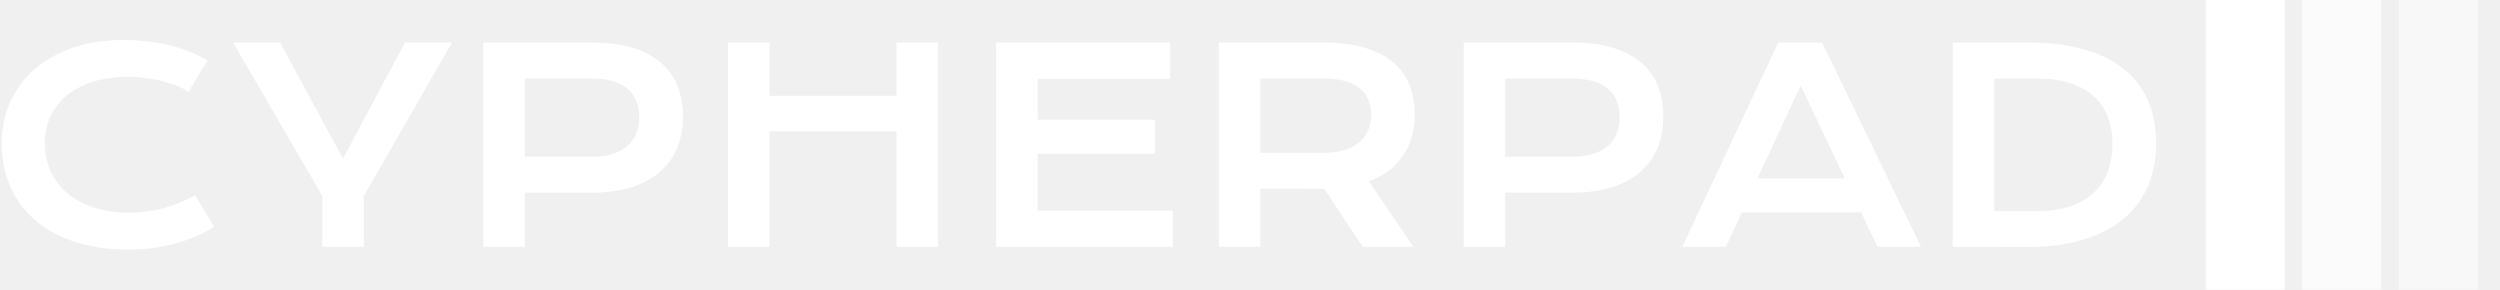
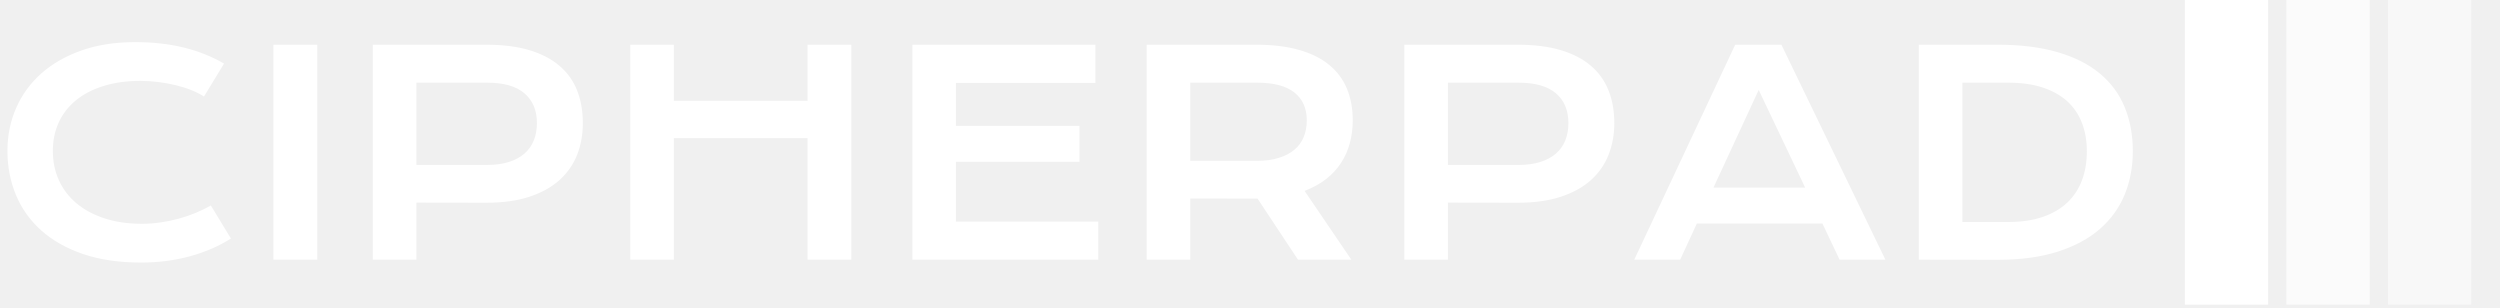
- <svg xmlns="http://www.w3.org/2000/svg" version="1.1" width="1000" height="116" viewBox="0 0 1000 116">
-   <g transform="matrix(1,0,0,1,-0.6060606,-0.08104285)">
-     <svg viewBox="0 0 396 46" data-background-color="#89939e" preserveAspectRatio="xMidYMid meet" height="116" width="1000">
-       <g id="tight-bounds" transform="matrix(1,0,0,1,0.24,0.03213768)">
-         <svg viewBox="0 0 395.52 45.936" height="45.936" width="395.52">
+ <svg xmlns="http://www.w3.org/2000/svg" version="1.1" width="1000" height="123" viewBox="0 0 1000 123">
+   <g transform="matrix(1,0,0,1,-0.6060606,-0.5652039)">
+     <svg viewBox="0 0 396 49" data-background-color="#89939e" preserveAspectRatio="xMidYMid meet" height="123" width="1000">
+       <g id="tight-bounds" transform="matrix(1,0,0,1,0.24,0.2251625)">
+         <svg viewBox="0 0 395.52 48.55" height="48.55" width="395.52">
          <g>
-             <svg viewBox="0 0 457.767 53.165" height="45.936" width="395.52">
-               <g transform="matrix(1,0,0,1,0,7.347706)">
-                 <svg viewBox="0 0 395.52 38.47" height="38.47" width="395.52">
+             <svg viewBox="0 0 461.903 56.698" height="48.55" width="395.52">
+               <g transform="matrix(1,0,0,1,0,7.836)">
+                 <svg viewBox="0 0 395.52 41.026" height="41.026" width="395.52">
                  <g id="textblocktransform">
-                     <svg viewBox="0 0 395.52 38.47" height="38.47" width="395.52" id="textblock">
+                     <svg viewBox="0 0 395.52 41.026" height="41.026" width="395.52" id="textblock">
                      <g>
-                         <svg viewBox="0 0 395.52 38.47" height="38.47" width="395.52">
+                         <svg viewBox="0 0 395.52 41.026" height="41.026" width="395.52">
                          <g transform="matrix(1,0,0,1,0,0)">
-                             <svg width="395.52" viewBox="3.1 -38.62 402.35 39.13" height="38.47" data-palette-color="#ffffff">
-                               <path d="M3.1-19.31L3.1-19.31Q3.1-23.39 4.64-26.92 6.18-30.44 9.09-33.04 12.01-35.64 16.22-37.13 20.43-38.62 25.76-38.62L25.76-38.62Q30.42-38.62 34.31-37.68 38.21-36.74 41.55-34.81L41.55-34.81 37.99-28.96Q36.99-29.61 35.68-30.13 34.38-30.64 32.9-30.99 31.42-31.35 29.85-31.54 28.27-31.74 26.73-31.74L26.73-31.74Q23.02-31.74 20.12-30.82 17.21-29.91 15.22-28.26 13.23-26.61 12.19-24.33 11.16-22.05 11.16-19.31L11.16-19.31Q11.16-16.48 12.23-14.11 13.31-11.74 15.34-10.02 17.38-8.3 20.32-7.34 23.27-6.37 26.98-6.37L26.98-6.37Q28.66-6.37 30.32-6.62 31.98-6.86 33.53-7.29 35.08-7.71 36.52-8.31 37.96-8.91 39.21-9.62L39.21-9.62 42.77-3.76Q39.65-1.76 35.55-0.62 31.45 0.51 26.83 0.51L26.83 0.51Q20.95 0.51 16.5-1.01 12.06-2.54 9.08-5.21 6.1-7.89 4.6-11.51 3.1-15.14 3.1-19.31ZM62.99 0L62.99-9.45 46.31-38.16 55.08-38.16 66.82-16.46 78.42-38.16 87.18-38.16 70.73-9.5 70.73 0 62.99 0ZM93.04 0L93.04-38.16 113.15-38.16Q117.55-38.16 120.77-37.21 123.99-36.25 126.12-34.46 128.24-32.67 129.28-30.08 130.32-27.49 130.32-24.24L130.32-24.24Q130.32-21.19 129.29-18.6 128.27-16.02 126.15-14.12 124.04-12.23 120.82-11.17 117.6-10.11 113.2-10.11L113.2-10.11 100.78-10.13 100.78 0 93.04 0ZM100.78-16.82L113.35-16.82Q115.55-16.82 117.19-17.35 118.84-17.87 119.95-18.84 121.06-19.8 121.61-21.18 122.16-22.56 122.16-24.24L122.16-24.24Q122.16-27.64 119.95-29.53 117.74-31.42 113.35-31.42L113.35-31.42 100.78-31.42 100.78-16.82ZM138.74 0L138.74-38.16 146.48-38.16 146.48-28.2 170.21-28.2 170.21-38.16 177.97-38.16 177.97 0 170.21 0 170.21-21.58 146.48-21.58 146.48 0 138.74 0ZM188.81 0L188.81-38.16 221.3-38.16 221.3-31.37 196.55-31.37 196.55-23.75 218.47-23.75 218.47-17.38 196.55-17.38 196.55-6.76 221.82-6.76 221.82 0 188.81 0ZM230.41 0L230.41-38.16 249.82-38.16Q254.21-38.16 257.43-37.24 260.66-36.33 262.78-34.59 264.9-32.86 265.94-30.37 266.98-27.88 266.98-24.73L266.98-24.73Q266.98-22.61 266.47-20.69 265.95-18.77 264.89-17.16 263.83-15.55 262.22-14.29 260.61-13.04 258.43-12.21L258.43-12.21 266.74 0 257.26 0 250.09-10.84 249.87-10.84 238.15-10.86 238.15 0 230.41 0ZM238.15-17.55L250.01-17.55Q252.21-17.55 253.86-18.07 255.51-18.58 256.62-19.51 257.73-20.43 258.28-21.77 258.83-23.1 258.83-24.73L258.83-24.73Q258.83-27.93 256.63-29.68 254.43-31.42 250.01-31.42L250.01-31.42 238.15-31.42 238.15-17.55ZM276.13 0L276.13-38.16 296.25-38.16Q300.64-38.16 303.87-37.21 307.09-36.25 309.21-34.46 311.34-32.67 312.38-30.08 313.41-27.49 313.41-24.24L313.41-24.24Q313.41-21.19 312.39-18.6 311.36-16.02 309.25-14.12 307.14-12.23 303.92-11.17 300.69-10.11 296.3-10.11L296.3-10.11 283.87-10.13 283.87 0 276.13 0ZM283.87-16.82L296.44-16.82Q298.64-16.82 300.29-17.35 301.94-17.87 303.05-18.84 304.16-19.8 304.71-21.18 305.26-22.56 305.26-24.24L305.26-24.24Q305.26-27.64 303.05-29.53 300.84-31.42 296.44-31.42L296.44-31.42 283.87-31.42 283.87-16.82ZM316.95 0L334.87-38.16 343.07-38.16 361.53 0 353.4 0 350.35-6.42 328.06-6.42 325.1 0 316.95 0ZM331.01-12.79L347.3-12.79 339.05-30.13 331.01-12.79ZM367.46 0L367.46-38.16 381.45-38.16Q387.58-38.16 392.09-36.84 396.61-35.52 399.58-33.07 402.54-30.62 404-27.11 405.45-23.61 405.45-19.24L405.45-19.24Q405.45-15.09 404.01-11.56 402.57-8.03 399.61-5.46 396.66-2.88 392.14-1.43 387.63 0.02 381.5 0.02L381.5 0.02 367.46 0ZM375.2-6.69L383.35-6.69Q386.82-6.69 389.43-7.58 392.05-8.47 393.79-10.11 395.54-11.74 396.42-14.06 397.29-16.38 397.29-19.24L397.29-19.24Q397.29-22.05 396.42-24.3 395.54-26.56 393.79-28.14 392.05-29.71 389.43-30.57 386.82-31.42 383.35-31.42L383.35-31.42 375.2-31.42 375.2-6.69Z" opacity="1" transform="matrix(1,0,0,1,0,0)" fill="#ffffff" class="undefined-text-0" data-fill-palette-color="primary" id="text-0" />
+                             <svg width="395.52" viewBox="3.1 -38.62 377.28 39.13" height="41.026" data-palette-color="#ffffff">
+                               <path d="M3.1-19.31L3.1-19.31Q3.1-23.39 4.64-26.92 6.18-30.44 9.09-33.04 12.01-35.64 16.22-37.13 20.43-38.62 25.76-38.62L25.76-38.62Q30.42-38.62 34.31-37.68 38.21-36.74 41.55-34.81L41.55-34.81 37.99-28.96Q36.99-29.61 35.68-30.13 34.38-30.64 32.9-30.99 31.42-31.35 29.85-31.54 28.27-31.74 26.73-31.74L26.73-31.74Q23.02-31.74 20.12-30.82 17.21-29.91 15.22-28.26 13.23-26.61 12.19-24.33 11.16-22.05 11.16-19.31L11.16-19.31Q11.16-16.48 12.23-14.11 13.31-11.74 15.34-10.02 17.38-8.3 20.32-7.34 23.27-6.37 26.98-6.37L26.98-6.37Q28.66-6.37 30.32-6.62 31.98-6.86 33.53-7.29 35.08-7.71 36.52-8.31 37.96-8.91 39.21-9.62L39.21-9.62 42.77-3.76Q39.65-1.76 35.55-0.62 31.45 0.51 26.83 0.51L26.83 0.51Q20.95 0.51 16.5-1.01 12.06-2.54 9.08-5.21 6.1-7.89 4.6-11.51 3.1-15.14 3.1-19.31ZM50.31 0L50.31-38.16 58.1-38.16 58.1 0 50.31 0ZM67.96 0L67.96-38.16 88.08-38.16Q92.48-38.16 95.7-37.21 98.92-36.25 101.04-34.46 103.17-32.67 104.21-30.08 105.24-27.49 105.24-24.24L105.24-24.24Q105.24-21.19 104.22-18.6 103.19-16.02 101.08-14.12 98.97-12.23 95.75-11.17 92.52-10.11 88.13-10.11L88.13-10.11 75.7-10.13 75.7 0 67.96 0ZM75.7-16.82L88.28-16.82Q90.47-16.82 92.12-17.35 93.77-17.87 94.88-18.84 95.99-19.8 96.54-21.18 97.09-22.56 97.09-24.24L97.09-24.24Q97.09-27.64 94.88-29.53 92.67-31.42 88.28-31.42L88.28-31.42 75.7-31.42 75.7-16.82ZM113.66 0L113.66-38.16 121.4-38.16 121.4-28.2 145.13-28.2 145.13-38.16 152.9-38.16 152.9 0 145.13 0 145.13-21.58 121.4-21.58 121.4 0 113.66 0ZM163.74 0L163.74-38.16 196.23-38.16 196.23-31.37 171.47-31.37 171.47-23.75 193.4-23.75 193.4-17.38 171.47-17.38 171.47-6.76 196.74-6.76 196.74 0 163.74 0ZM205.33 0L205.33-38.16 224.74-38.16Q229.14-38.16 232.36-37.24 235.58-36.33 237.71-34.59 239.83-32.86 240.87-30.37 241.91-27.88 241.91-24.73L241.91-24.73Q241.91-22.61 241.39-20.69 240.88-18.77 239.82-17.16 238.76-15.55 237.15-14.29 235.53-13.04 233.36-12.21L233.36-12.21 241.66 0 232.19 0 225.01-10.84 224.79-10.84 213.07-10.86 213.07 0 205.33 0ZM213.07-17.55L224.94-17.55Q227.14-17.55 228.78-18.07 230.43-18.58 231.54-19.51 232.65-20.43 233.2-21.77 233.75-23.1 233.75-24.73L233.75-24.73Q233.75-27.93 231.55-29.68 229.36-31.42 224.94-31.42L224.94-31.42 213.07-31.42 213.07-17.55ZM251.06 0L251.06-38.16 271.18-38.16Q275.57-38.16 278.79-37.21 282.02-36.25 284.14-34.46 286.26-32.67 287.3-30.08 288.34-27.49 288.34-24.24L288.34-24.24Q288.34-21.19 287.31-18.6 286.29-16.02 284.18-14.12 282.07-12.23 278.84-11.17 275.62-10.11 271.23-10.11L271.23-10.11 258.8-10.13 258.8 0 251.06 0ZM258.8-16.82L271.37-16.82Q273.57-16.82 275.22-17.35 276.86-17.87 277.98-18.84 279.09-19.8 279.64-21.18 280.19-22.56 280.19-24.24L280.19-24.24Q280.19-27.64 277.98-29.53 275.77-31.42 271.37-31.42L271.37-31.42 258.8-31.42 258.8-16.82ZM291.88 0L309.8-38.16 318-38.16 336.46 0 328.33 0 325.28-6.42 302.99-6.42 300.03 0 291.88 0ZM305.94-12.79L322.22-12.79 313.97-30.13 305.94-12.79ZM342.39 0L342.39-38.16 356.38-38.16Q362.5-38.16 367.02-36.84 371.54-35.52 374.5-33.07 377.47-30.62 378.92-27.11 380.38-23.61 380.38-19.24L380.38-19.24Q380.38-15.09 378.94-11.56 377.49-8.03 374.54-5.46 371.59-2.88 367.07-1.43 362.55 0.02 356.43 0.02L356.43 0.02 342.39 0ZM350.13-6.69L358.28-6.69Q361.75-6.69 364.36-7.58 366.97-8.47 368.72-10.11 370.46-11.74 371.34-14.06 372.22-16.38 372.22-19.24L372.22-19.24Q372.22-22.05 371.34-24.3 370.46-26.56 368.72-28.14 366.97-29.71 364.36-30.57 361.75-31.42 358.28-31.42L358.28-31.42 350.13-31.42 350.13-6.69Z" opacity="1" transform="matrix(1,0,0,1,0,0)" fill="#ffffff" class="undefined-text-0" data-fill-palette-color="primary" id="text-0" />
                            </svg>
                          </g>
                        </svg>
                      </g>
                    </svg>
                  </g>
                </svg>
              </g>
-               <g transform="matrix(1,0,0,1,404.6018,0)">
-                 <svg viewBox="0 0 53.165 53.165" height="53.165" width="53.165">
+               <g transform="matrix(1,0,0,1,405.2053,0)">
+                 <svg viewBox="0 0 56.698 56.698" height="56.698" width="56.698">
                  <g data-palette-color="#ffffff">
-                     <rect width="14.532" height="53.165" fill="#ffffff" stroke="transparent" data-fill-palette-color="accent" x="0" fill-opacity="1" />
-                     <rect width="14.532" height="53.165" fill="#ffffff" stroke="transparent" data-fill-palette-color="accent" x="17.722" fill-opacity="0.75" />
-                     <rect width="14.532" height="53.165" fill="#ffffff" stroke="transparent" data-fill-palette-color="accent" x="35.443" fill-opacity="0.5" />
+                     <rect width="15.498" height="56.698" fill="#ffffff" stroke="transparent" data-fill-palette-color="accent" x="0" fill-opacity="1" />
+                     <rect width="15.498" height="56.698" fill="#ffffff" stroke="transparent" data-fill-palette-color="accent" x="18.899" fill-opacity="0.75" />
+                     <rect width="15.498" height="56.698" fill="#ffffff" stroke="transparent" data-fill-palette-color="accent" x="37.799" fill-opacity="0.5" />
                  </g>
                </svg>
              </g>
            </svg>
          </g>
          <defs />
        </svg>
-         <rect width="395.52" height="45.936" fill="none" stroke="none" visibility="hidden" />
+         <rect width="395.52" height="48.55" fill="none" stroke="none" visibility="hidden" />
      </g>
    </svg>
  </g>
</svg>
